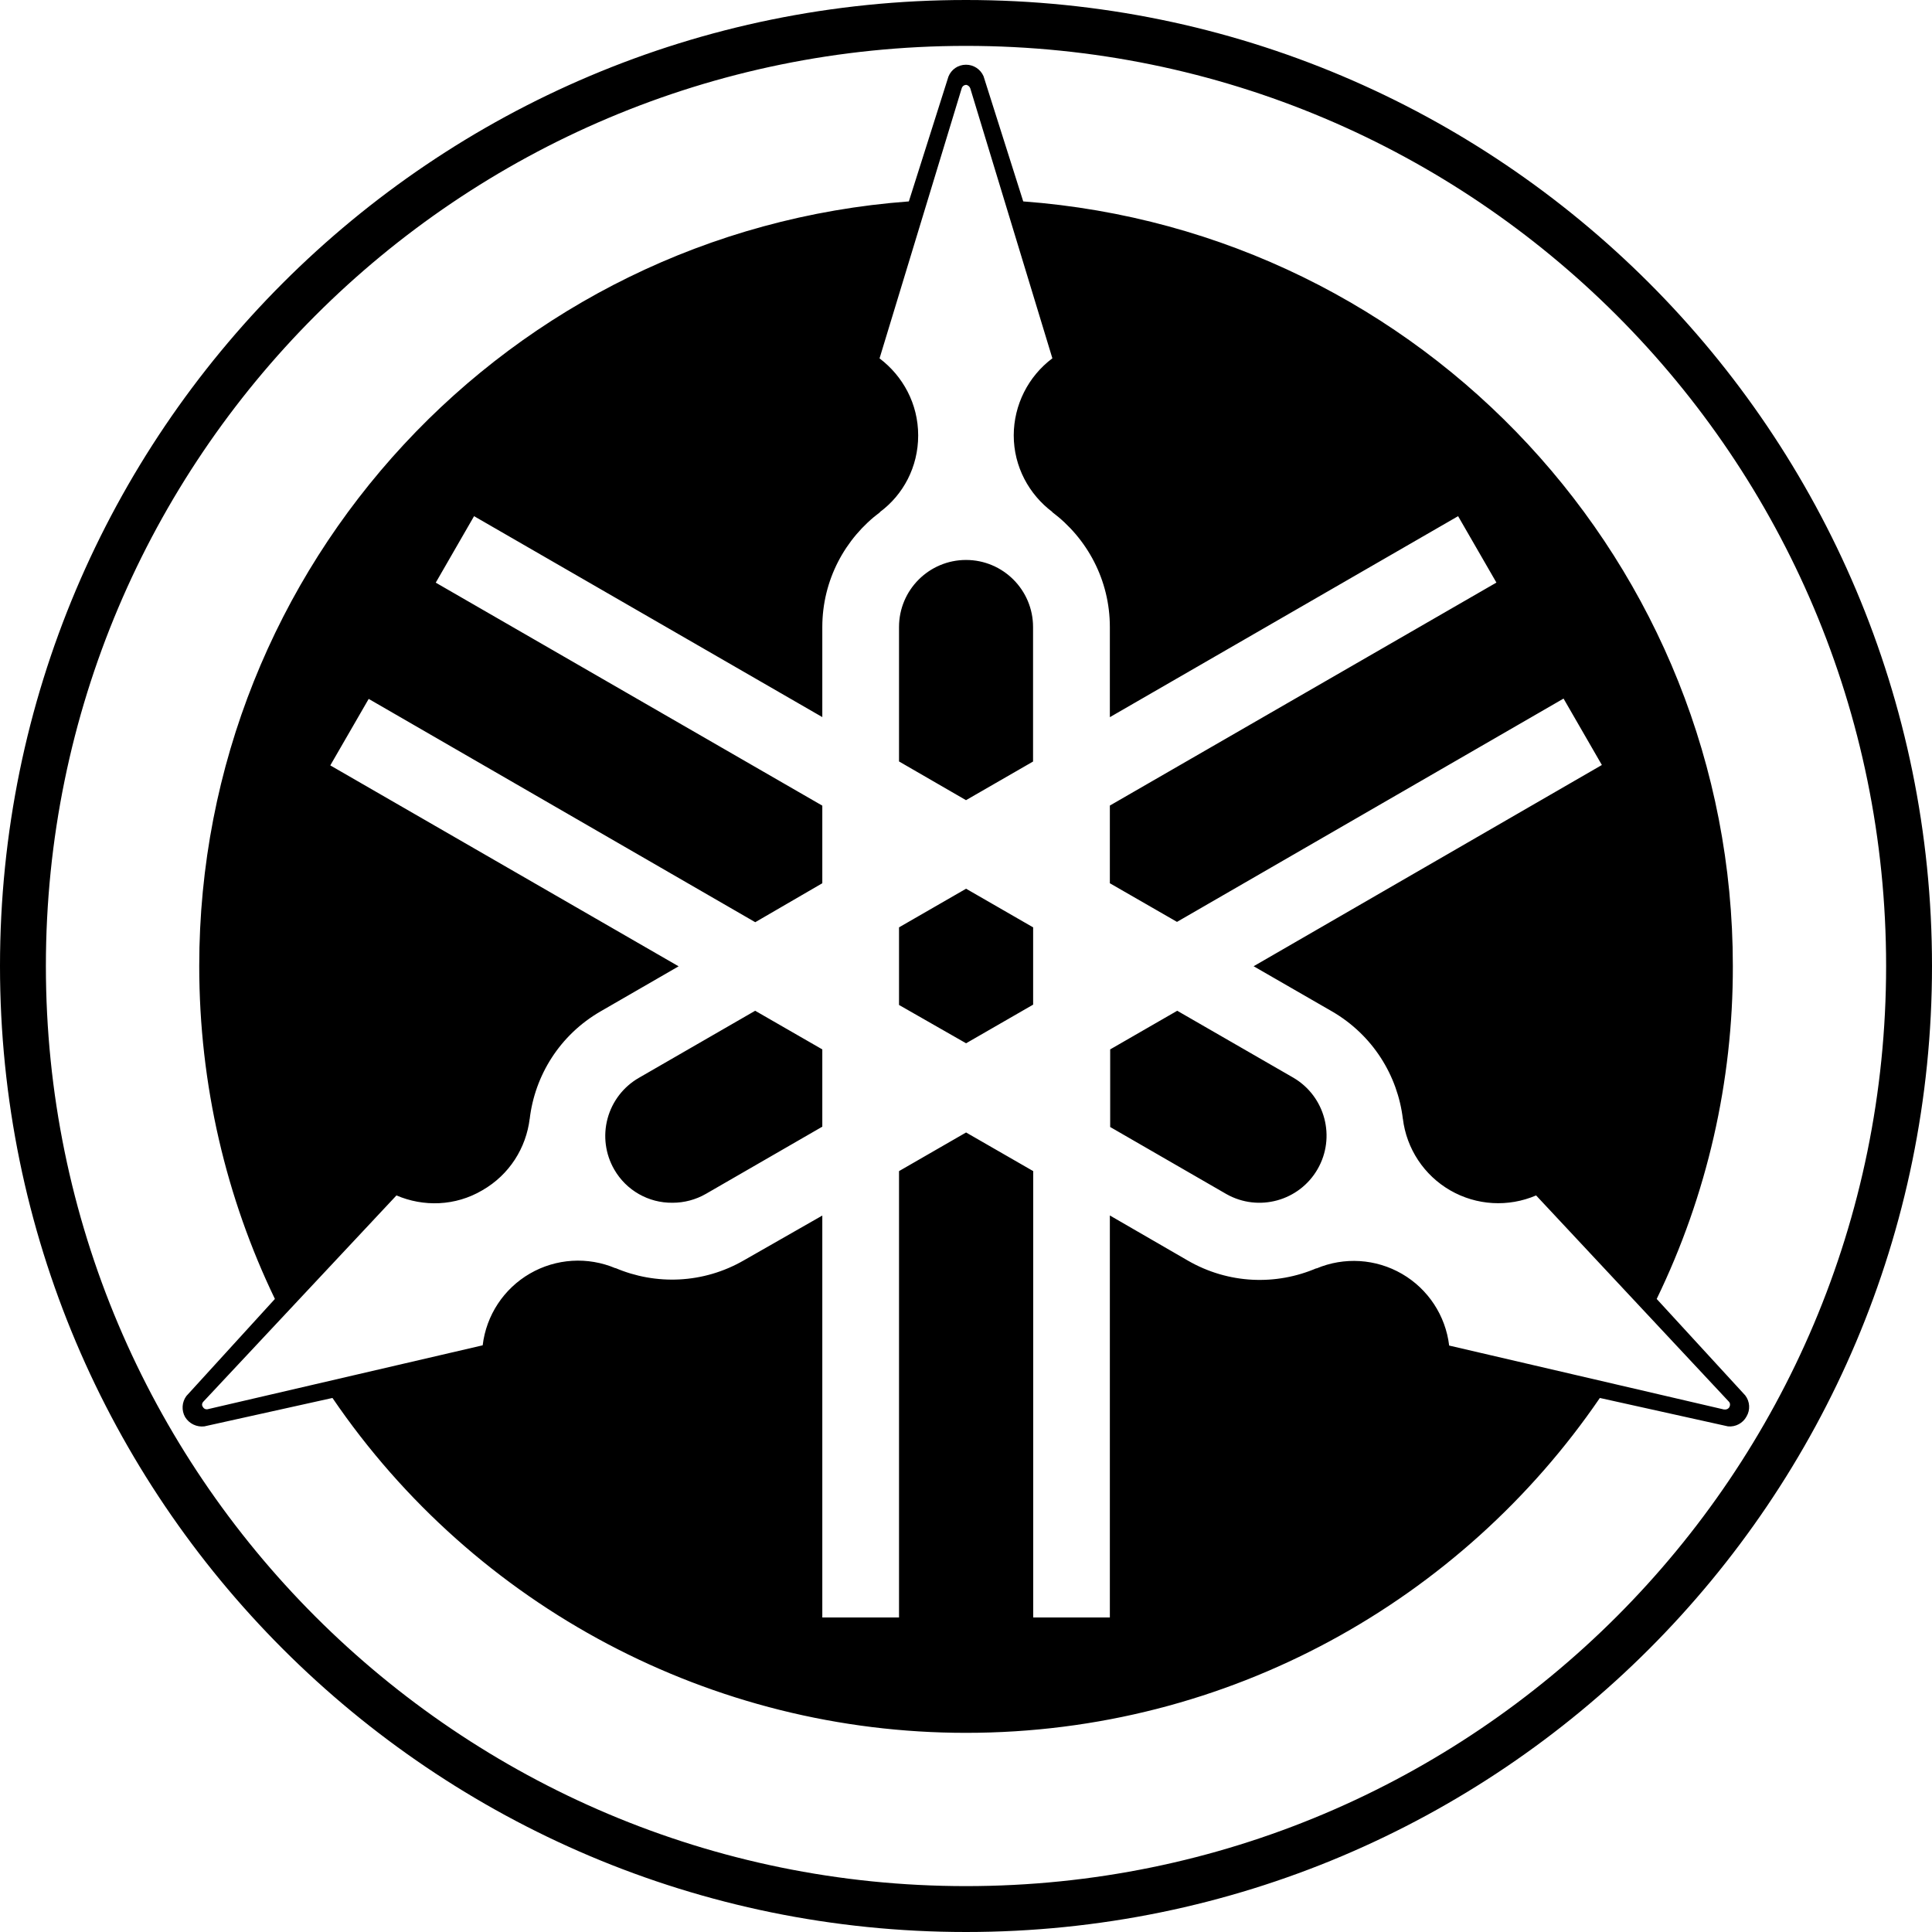
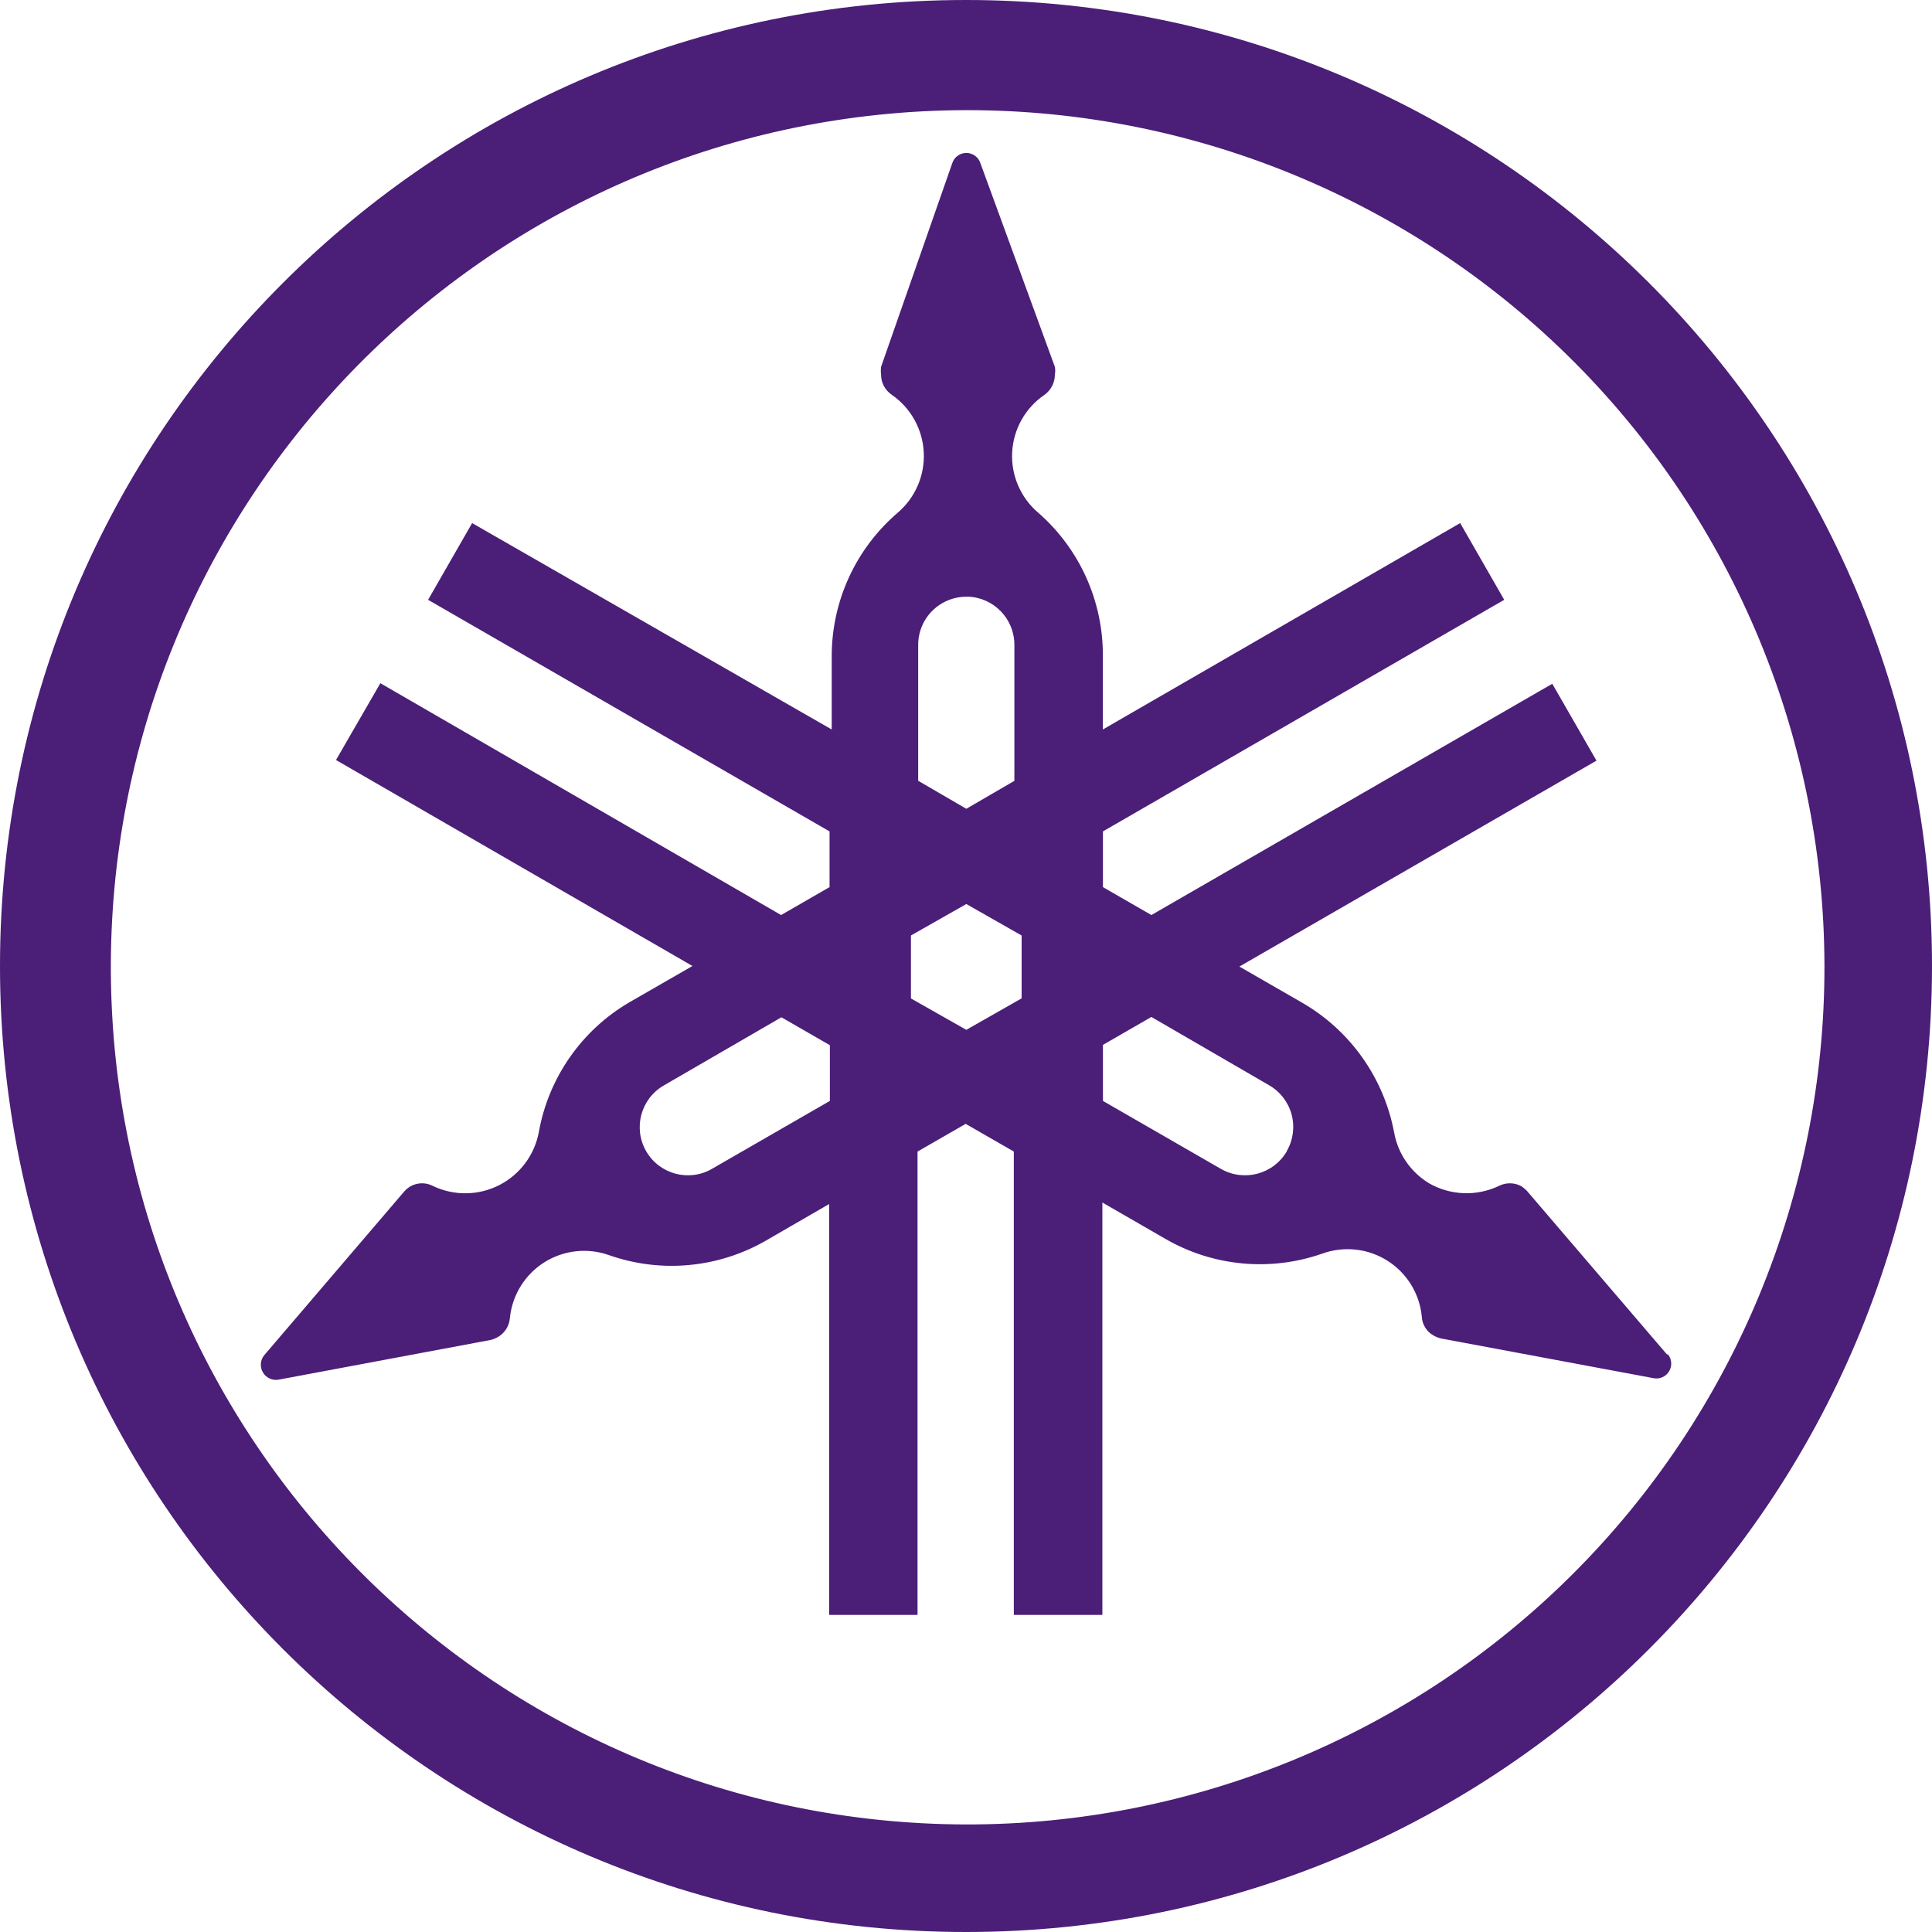
- <svg xmlns="http://www.w3.org/2000/svg" role="img" viewBox="0 0 24 24">
-   <path d="M12 0A12 12 0 000 12a12 12 0 0012 12 12 12 0 0012-12A12 12 0 0012 0zm0 .57C18.315.57 23.43 5.685 23.43 12c0 6.31-5.115 11.43-11.43 11.43C5.69 23.43.57 18.314.57 12 .57 5.69 5.69.57 12 .57zm0 .234c-.1 0-.183.06-.218.147l-.492 1.551A9.523 9.523 0 002.475 12c0 1.48.337 2.885.94 4.136l-1.1 1.206a.241.241 0 00-.015.262.246.246 0 00.238.115l1.592-.353a9.52 9.52 0 007.87 4.16c3.27 0 6.16-1.652 7.874-4.16l1.592.353a.236.236 0 00.23-.123.234.234 0 00-.016-.262l-1.1-1.198A9.431 9.431 0 0021.526 12a9.523 9.523 0 00-8.815-9.498L12.218.947A.237.237 0 0012 .804zm-.003.25c.024 0 .048.02.056.043l1.02 3.354a1.2 1.2 0 00-.48.957c0 .389.19.734.48.952h-.004c.436.326.718.846.718 1.429v1.12l4.326-2.497.476.825-4.802 2.77v.965l.834.48 4.802-2.774.476.825-4.326 2.5.972.56c.508.294.818.798.882 1.338v-.004a1.193 1.193 0 001.655.953l2.393 2.56c.02.02.02.047.008.07-.016.025-.04.033-.068.029l-3.413-.794a1.193 1.193 0 00-1.65-.957l.003-.004c-.5.215-1.091.199-1.6-.095l-.968-.56v4.994h-.952v-5.545l-.834-.48-.833.48v5.545h-.953V15.1l-.972.555c-.508.294-1.1.31-1.6.096l.004.004a1.193 1.193 0 00-1.651.957l-3.413.793a.054.054 0 01-.063-.028c-.016-.02-.012-.047.008-.067l2.397-2.56c.333.143.73.135 1.067-.064.338-.194.544-.528.588-.889v.004c.063-.54.373-1.044.88-1.337l.97-.56-4.327-2.496.477-.826 4.802 2.774.833-.484v-.964l-4.802-2.77.476-.826 4.326 2.496V7.79c0-.583.282-1.103.719-1.429h-.004c.29-.214.476-.56.476-.952 0-.393-.19-.738-.48-.957l1.02-3.353c.008-.028.031-.044.051-.044zm.004 5.902a.833.833 0 00-.833.833v1.67L12 9.94l.833-.48V7.789a.833.833 0 00-.833-.833zm0 4.084l-.833.48v.964l.833.476.833-.48v-.96zm-2.62 1.516l-1.444.833a.833.833 0 00-.306 1.14.822.822 0 00.723.412.83.83 0 00.416-.111l1.445-.834v-.96zm5.243 0l-.833.48V14l1.445.834a.834.834 0 00.833-1.445z" />
+ <svg xmlns="http://www.w3.org/2000/svg" fill="#4B1E78" role="img" viewBox="0 0 24 24">
+   <path d="M12 0a12 12 0 1012 12A12 12 0 0012 0zm-.412 1.377A10.648 10.648 0 0122.664 12 10.648 10.648 0 0112 22.664a10.648 10.648 0 01-.412-21.287zM12 1.9a.184.184 0 00-.172.131l-.883 2.526a.39.39 0 000 .097.3.3 0 00.133.25.926.926 0 01.074 1.465 2.345 2.345 0 00-.82 1.79v.903L5.865 6.498l-.547.953 4.987 2.877v.692l-.602.347-4.978-2.88-.551.954L8.602 12l-.782.45a2.345 2.345 0 00-1.127 1.616.93.93 0 01-1.312.668.293.293 0 00-.277 0 .324.324 0 00-.079.063l-1.742 2.037a.188.188 0 00.176.305l2.633-.493a.36.36 0 00.09-.035.3.3 0 00.152-.238.926.926 0 011.232-.781 2.345 2.345 0 001.954-.184l.78-.451v5.104h1.098v-5.756l.598-.344.598.344v5.756h1.1v-5.123l.78.45a2.345 2.345 0 001.954.184.926.926 0 011.234.782.285.285 0 00.149.238.36.36 0 00.09.035l2.634.492a.184.184 0 00.176-.305l.004.02-1.744-2.037a.39.39 0 00-.075-.063.3.3 0 00-.28 0 .938.938 0 01-.864-.035.93.93 0 01-.434-.633 2.368 2.368 0 00-1.14-1.609l-.782-.45 4.436-2.558-.549-.955-4.98 2.873-.602-.347v-.692l4.985-2.877-.547-.953L13.7 9.062v-.904a2.345 2.345 0 00-.803-1.789.922.922 0 01.079-1.465.309.309 0 00.128-.25.27.27 0 000-.097L12.18 2.03a.184.184 0 00-.18-.13zm.021 5.512a.598.598 0 01.58.598V9.7l-.597.347-.598-.348V8.01a.598.598 0 01.615-.597zm-.017 3.818l.687.391v.781l-.687.391-.688-.39v-.782zm2.299 1.403l1.46.847a.598.598 0 01.223.817v.004a.602.602 0 01-.82.219l-1.465-.844v-.696zm-4.596.004l.602.347v.692l-1.465.844a.598.598 0 11-.598-1.036z" />
</svg>
